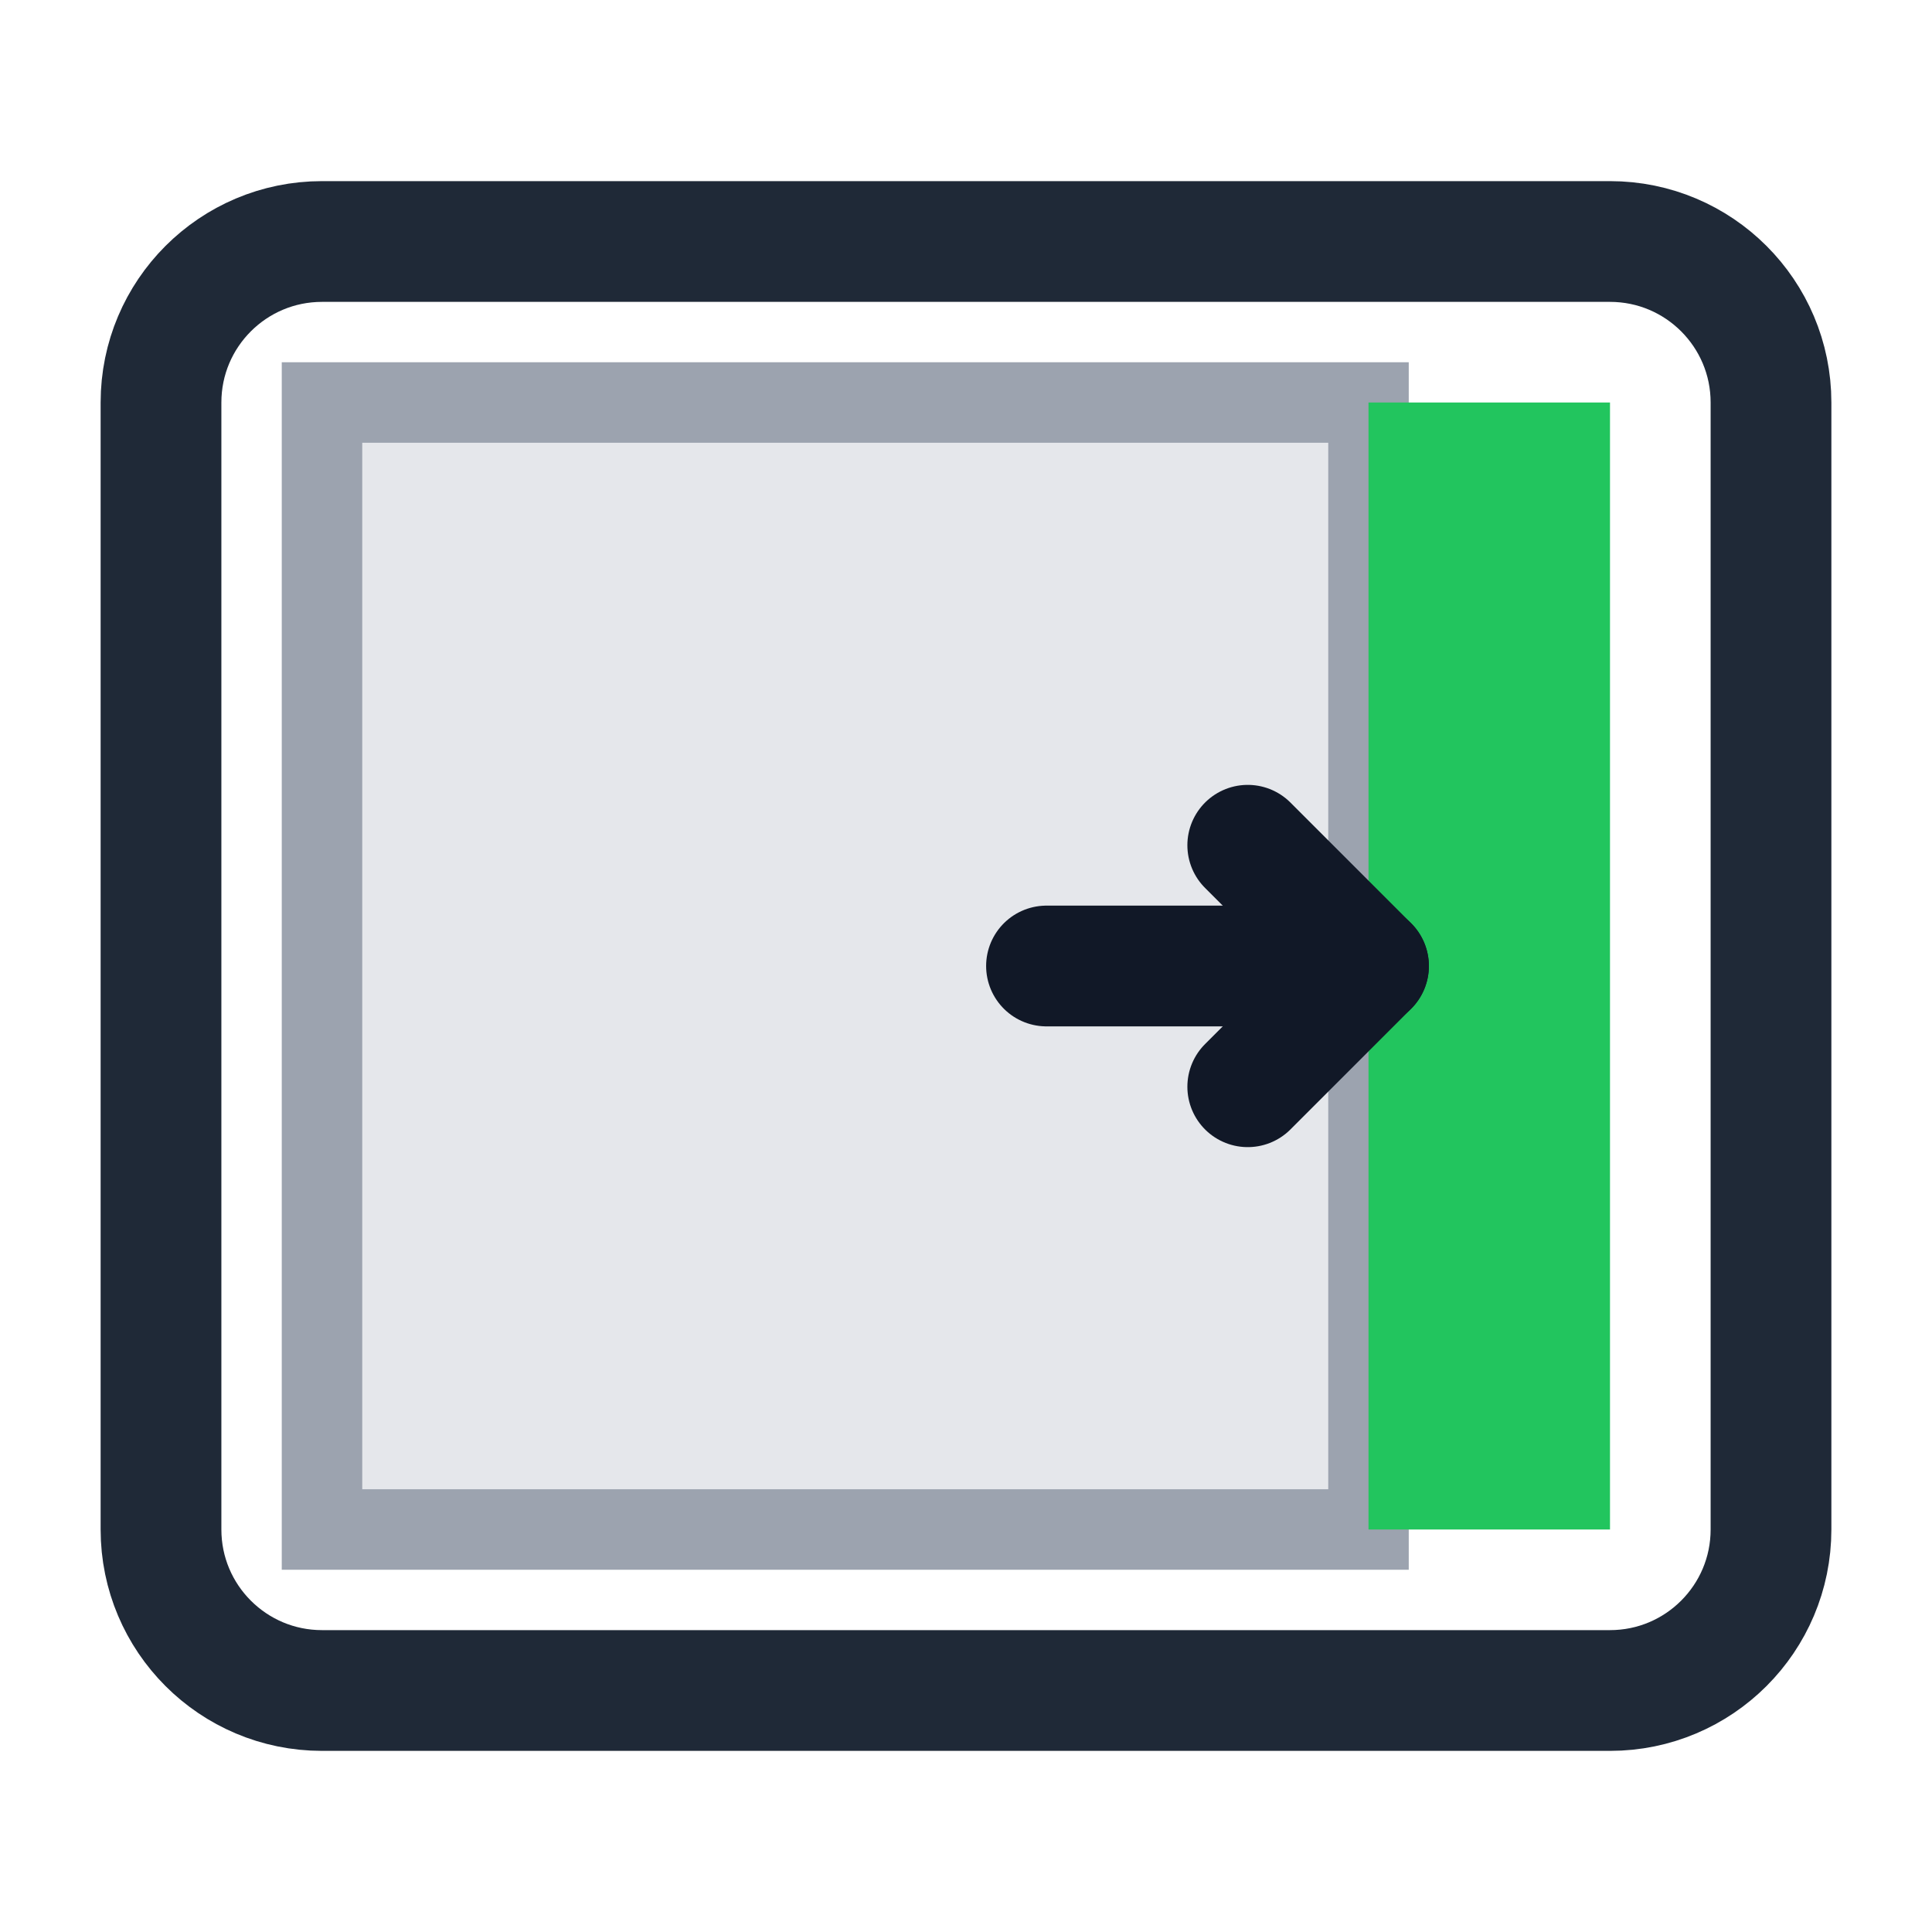
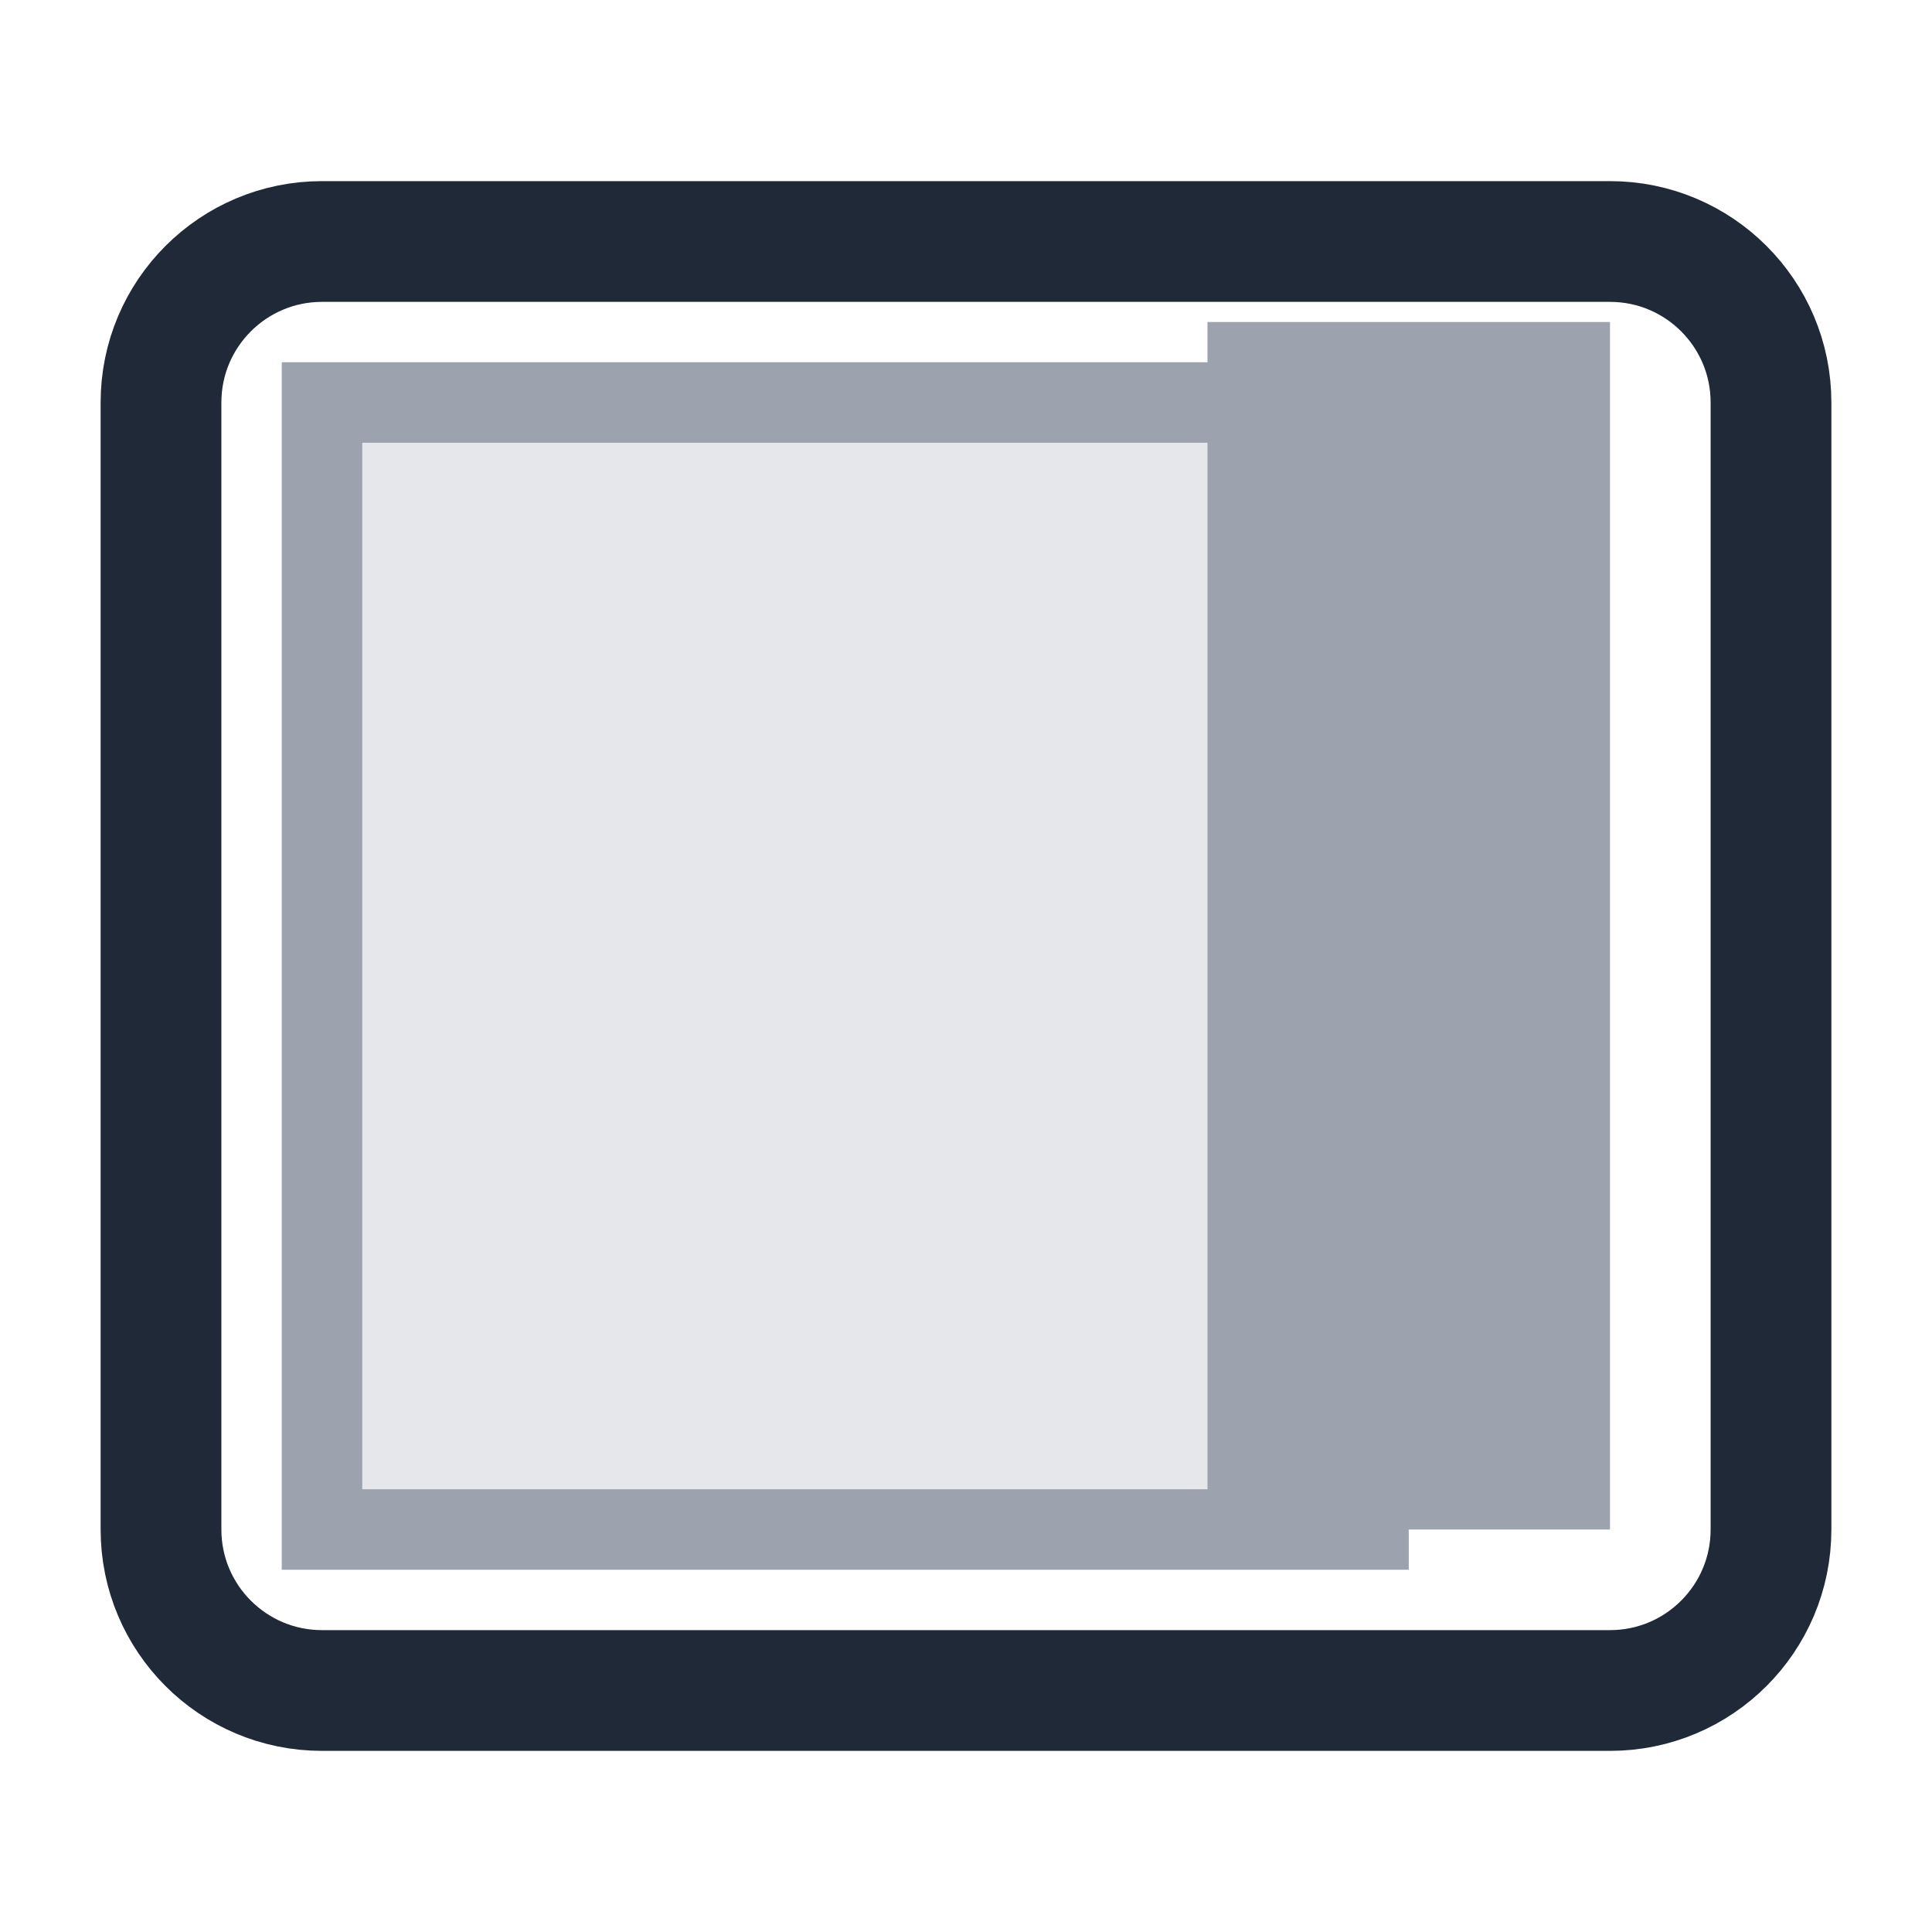
<svg xmlns="http://www.w3.org/2000/svg" width="24" height="24" viewBox="0 0 24 24" fill="none">
  <rect x="2" y="3" width="20" height="18" rx="2" stroke="#1f2937" stroke-width="1.5" />
  <rect x="4" y="5" width="13" height="14" fill="#e5e7eb" stroke="#9ca3af" stroke-width="1" />
-   <rect x="17" y="5" width="3" height="14" fill="#22c55e" />
-   <path d="M13 12H17" stroke="#111827" stroke-width="1.5" stroke-linecap="round" />
-   <path d="M15.5 10.5L17 12L15.5 13.5" stroke="#111827" stroke-width="1.5" stroke-linecap="round" stroke-linejoin="round" />
+   <rect x="15" y="4" width="5" height="15" fill="#9ca3af" />
</svg>
